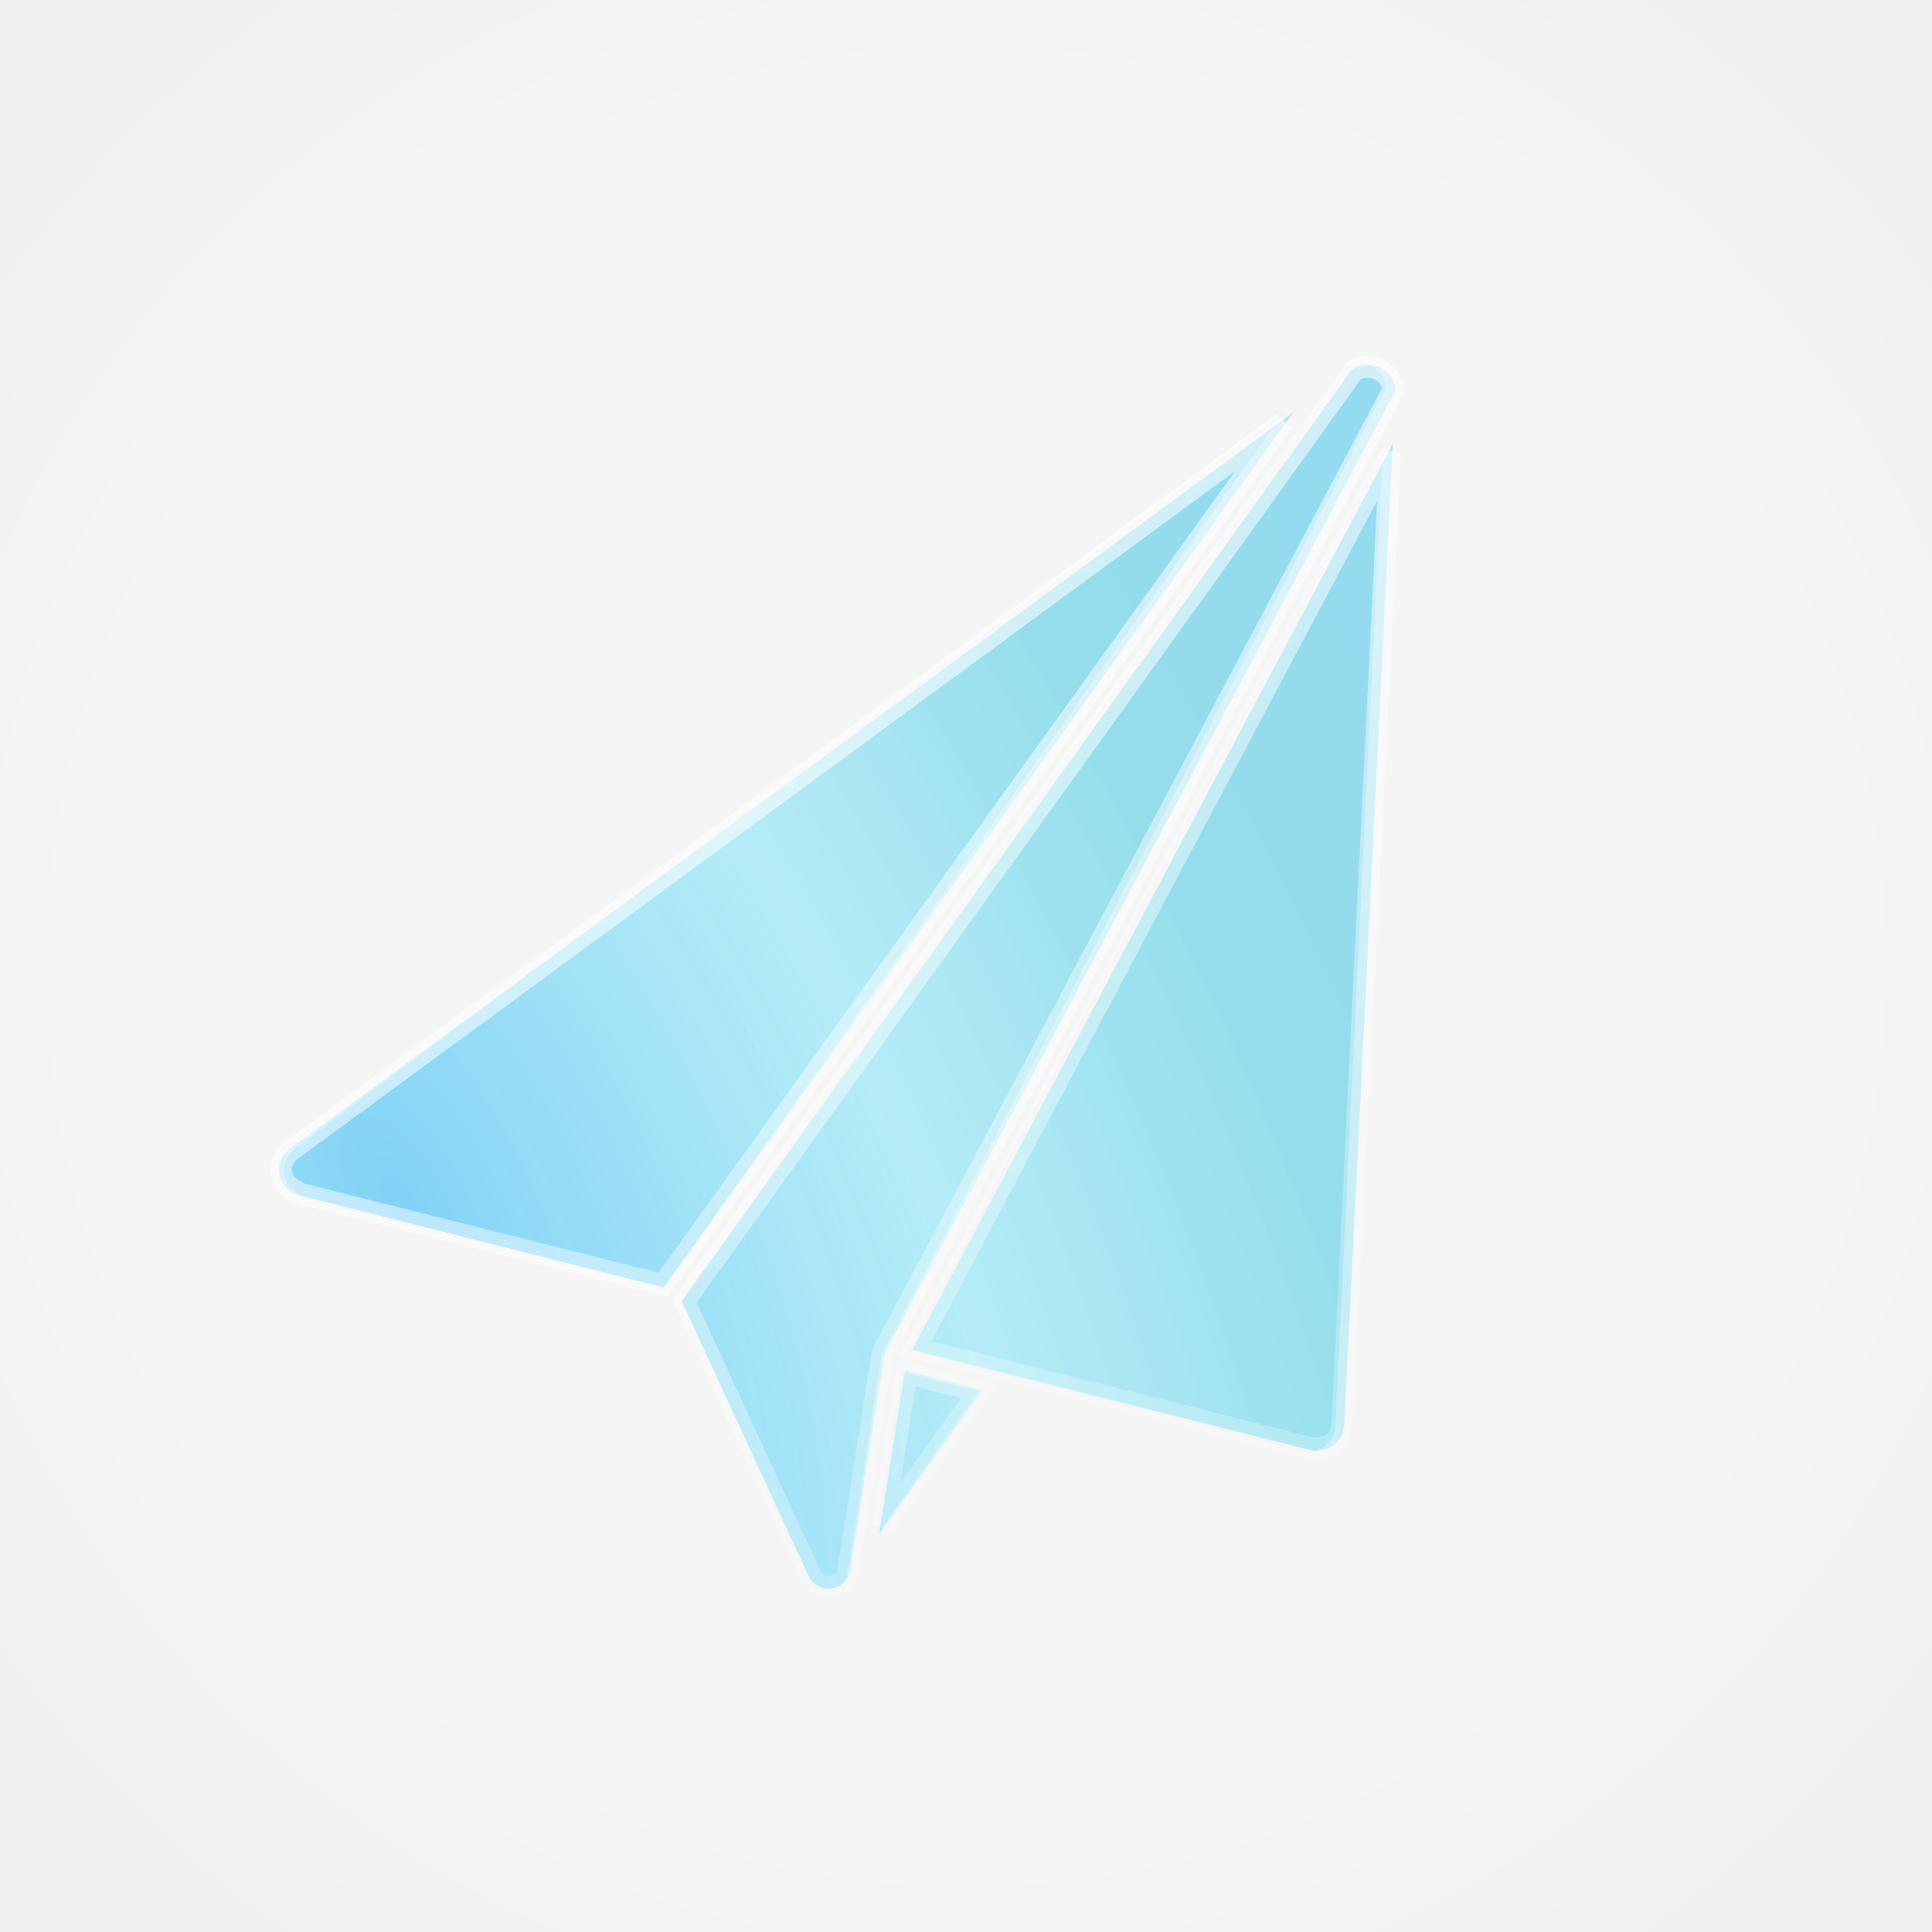
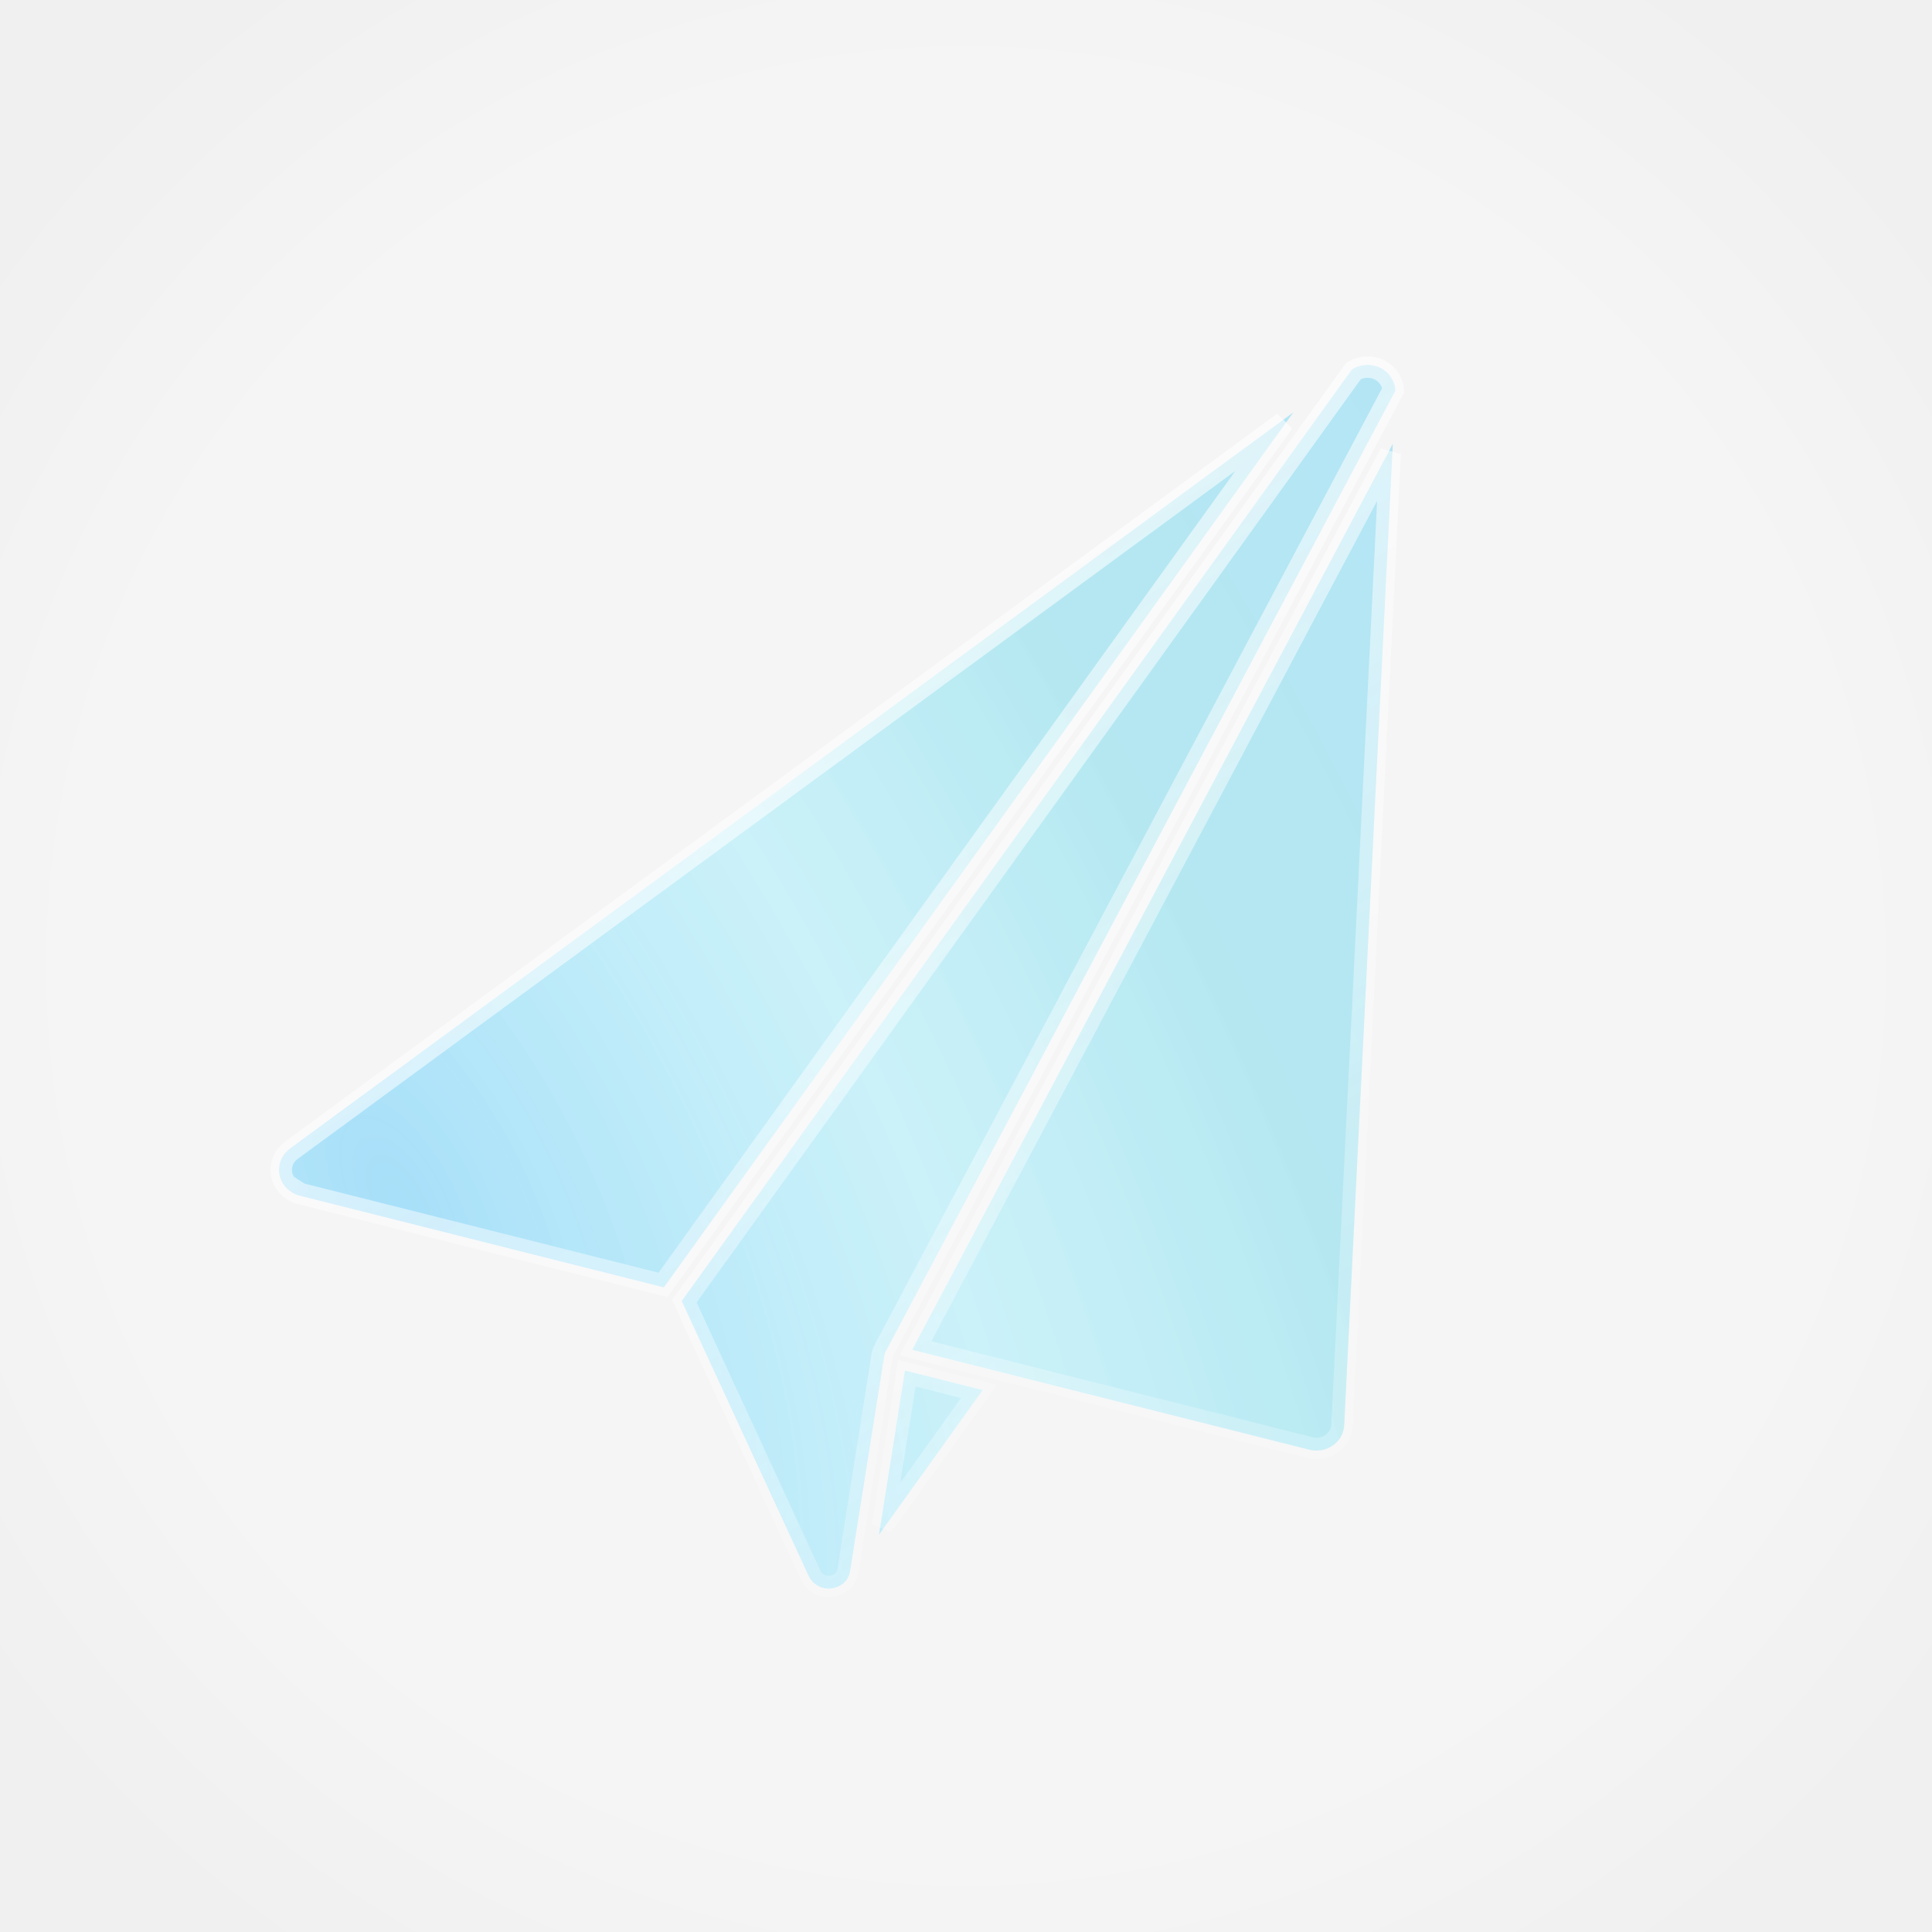
<svg xmlns="http://www.w3.org/2000/svg" width="90" height="90" viewBox="0 0 90 90" fill="none">
-   <g clip-path="url(#clip0_248_5055)">
+   <g clipPath="url(#clip0_248_5055)">
    <g filter="url(#filter0_b_248_5055)">
      <path d="M40.948 71.487L42.16 63.847L45.775 64.756L40.948 71.487ZM41.247 62.98C41.235 63.002 41.226 63.023 41.218 63.046C41.216 63.052 41.215 63.057 41.213 63.063C41.206 63.085 41.199 63.109 41.196 63.133L39.6 73.18C39.572 73.363 39.493 73.542 39.362 73.68C39.077 73.981 38.609 74.085 38.215 73.926C37.98 73.831 37.783 73.648 37.678 73.426L31.759 60.606L62.977 17.213C62.981 17.21 62.985 17.208 62.989 17.205C63.307 17.002 63.714 16.947 64.082 17.052C64.606 17.201 64.986 17.677 65 18.203L41.247 62.98ZM13.271 55.256C13.058 54.992 12.966 54.665 13.011 54.334C13.056 54.004 13.233 53.709 13.508 53.507L60.243 19.216L30.925 59.968L13.97 55.702C13.695 55.632 13.447 55.474 13.271 55.256ZM62.618 66.389C62.614 66.474 62.6 66.563 62.577 66.651C62.394 67.311 61.684 67.706 60.994 67.532L46.778 63.955L42.496 62.878L64.882 20.678L62.618 66.389Z" fill="#4EC3F9" fill-opacity="0.2" />
      <path d="M40.948 71.487L42.16 63.847L45.775 64.756L40.948 71.487ZM41.247 62.98C41.235 63.002 41.226 63.023 41.218 63.046C41.216 63.052 41.215 63.057 41.213 63.063C41.206 63.085 41.199 63.109 41.196 63.133L39.6 73.18C39.572 73.363 39.493 73.542 39.362 73.68C39.077 73.981 38.609 74.085 38.215 73.926C37.98 73.831 37.783 73.648 37.678 73.426L31.759 60.606L62.977 17.213C62.981 17.21 62.985 17.208 62.989 17.205C63.307 17.002 63.714 16.947 64.082 17.052C64.606 17.201 64.986 17.677 65 18.203L41.247 62.98ZM13.271 55.256C13.058 54.992 12.966 54.665 13.011 54.334C13.056 54.004 13.233 53.709 13.508 53.507L60.243 19.216L30.925 59.968L13.97 55.702C13.695 55.632 13.447 55.474 13.271 55.256ZM62.618 66.389C62.614 66.474 62.6 66.563 62.577 66.651C62.394 67.311 61.684 67.706 60.994 67.532L46.778 63.955L42.496 62.878L64.882 20.678L62.618 66.389Z" fill="url(#paint0_radial_248_5055)" fill-opacity="0.6" />
      <path d="M13.349 55.193L13.349 55.193C13.511 55.394 13.739 55.54 13.994 55.605L13.349 55.193ZM13.349 55.193C13.153 54.95 13.069 54.651 13.11 54.348C13.152 54.045 13.314 53.774 13.568 53.587L59.793 19.67L30.884 59.855L13.995 55.605L13.349 55.193ZM39.502 73.164L39.502 73.165C39.476 73.33 39.405 73.49 39.289 73.611L39.289 73.611C39.032 73.882 38.608 73.977 38.253 73.833L38.253 73.833C38.04 73.747 37.862 73.582 37.769 73.383C37.769 73.383 37.769 73.383 37.769 73.383L31.875 60.617L63.048 17.286C63.34 17.102 63.715 17.051 64.054 17.148L64.054 17.148C64.53 17.284 64.875 17.71 64.899 18.18L41.159 62.933C41.158 62.933 41.158 62.933 41.158 62.934C41.144 62.959 41.133 62.986 41.124 63.012C41.123 63.016 41.121 63.02 41.12 63.024C41.119 63.028 41.118 63.032 41.117 63.035C41.11 63.058 41.102 63.086 41.097 63.117L39.502 73.164ZM62.518 66.384L62.518 66.385C62.514 66.462 62.502 66.544 62.48 66.624C62.313 67.228 61.659 67.597 61.018 67.435L61.018 67.435L46.803 63.858L42.644 62.812L64.76 21.122L62.518 66.384ZM41.113 71.085L42.242 63.97L45.608 64.817L41.113 71.085Z" stroke="url(#paint1_linear_248_5055)" strokeWidth="0.2" />
    </g>
    <g filter="url(#filter1_b_248_5055)">
-       <path fill-rule="evenodd" clip-rule="evenodd" d="M45 100C75.376 100 100 75.376 100 45C100 14.624 75.376 -10 45 -10C14.624 -10 -10 14.624 -10 45C-10 75.376 14.624 100 45 100ZM42.009 63.9L40.812 71.566L45.577 64.813L42.009 63.9ZM41.079 63.096C41.086 63.074 41.095 63.052 41.107 63.031H41.106C41.107 63.03 64.556 18.096 64.556 18.096C64.542 17.568 64.166 17.091 63.649 16.941C63.286 16.836 62.884 16.891 62.57 17.095C62.568 17.096 62.566 17.098 62.564 17.099C62.562 17.1 62.56 17.101 62.559 17.103L31.741 60.648L37.584 73.513C37.687 73.736 37.882 73.919 38.114 74.014C38.503 74.174 38.964 74.07 39.246 73.768C39.376 73.63 39.454 73.45 39.482 73.266L41.056 63.184C41.06 63.159 41.067 63.136 41.074 63.113C41.075 63.107 41.077 63.102 41.079 63.096ZM13.233 54.354C13.189 54.686 13.28 55.014 13.49 55.279C13.663 55.498 13.908 55.656 14.18 55.726L30.918 60.008L59.859 19.112L13.724 53.523C13.452 53.727 13.278 54.023 13.233 54.354ZM62.163 66.714C62.187 66.626 62.2 66.537 62.204 66.451L64.44 20.58L42.34 62.928L46.567 64.009L60.601 67.598C61.282 67.773 61.983 67.376 62.163 66.714Z" fill="url(#paint2_radial_248_5055)" fill-opacity="0.3" />
+       <path fillRule="evenodd" clipRule="evenodd" d="M45 100C75.376 100 100 75.376 100 45C100 14.624 75.376 -10 45 -10C14.624 -10 -10 14.624 -10 45C-10 75.376 14.624 100 45 100ZM42.009 63.9L40.812 71.566L45.577 64.813L42.009 63.9ZM41.079 63.096C41.086 63.074 41.095 63.052 41.107 63.031H41.106C41.107 63.03 64.556 18.096 64.556 18.096C64.542 17.568 64.166 17.091 63.649 16.941C63.286 16.836 62.884 16.891 62.57 17.095C62.568 17.096 62.566 17.098 62.564 17.099C62.562 17.1 62.56 17.101 62.559 17.103L31.741 60.648L37.584 73.513C37.687 73.736 37.882 73.919 38.114 74.014C38.503 74.174 38.964 74.07 39.246 73.768C39.376 73.63 39.454 73.45 39.482 73.266L41.056 63.184C41.06 63.159 41.067 63.136 41.074 63.113C41.075 63.107 41.077 63.102 41.079 63.096ZM13.233 54.354C13.189 54.686 13.28 55.014 13.49 55.279C13.663 55.498 13.908 55.656 14.18 55.726L30.918 60.008L59.859 19.112L13.724 53.523C13.452 53.727 13.278 54.023 13.233 54.354ZM62.163 66.714C62.187 66.626 62.2 66.537 62.204 66.451L64.44 20.58L42.34 62.928L46.567 64.009L60.601 67.598C61.282 67.773 61.983 67.376 62.163 66.714Z" fill="url(#paint2_radial_248_5055)" fill-opacity="0.3" />
    </g>
  </g>
  <defs>
    <filter id="filter0_b_248_5055" x="11" y="15" width="56" height="61" filterUnits="userSpaceOnUse" color-interpolation-filters="sRGB">
      <feFlood flood-opacity="0" result="BackgroundImageFix" />
      <feGaussianBlur in="BackgroundImageFix" stdDeviation="1" />
      <feComposite in2="SourceAlpha" operator="in" result="effect1_backgroundBlur_248_5055" />
      <feBlend mode="normal" in="SourceGraphic" in2="effect1_backgroundBlur_248_5055" result="shape" />
    </filter>
    <filter id="filter1_b_248_5055" x="-14" y="-14" width="118" height="118" filterUnits="userSpaceOnUse" color-interpolation-filters="sRGB">
      <feFlood flood-opacity="0" result="BackgroundImageFix" />
      <feGaussianBlur in="BackgroundImageFix" stdDeviation="2" />
      <feComposite in2="SourceAlpha" operator="in" result="effect1_backgroundBlur_248_5055" />
      <feBlend mode="normal" in="SourceGraphic" in2="effect1_backgroundBlur_248_5055" result="shape" />
    </filter>
    <radialGradient id="paint0_radial_248_5055" cx="0" cy="0" r="1" gradientUnits="userSpaceOnUse" gradientTransform="translate(18.5714 55.9744) rotate(-27.9815) scale(74.2917 155.363)">
      <stop stop-color="#4EC3F9" />
      <stop offset="0.3" stop-color="#8FF2FF" stop-opacity="0.69" />
      <stop offset="0.518" stop-color="#50D4E5" stop-opacity="0.75" />
      <stop offset="0.79" stop-color="#4ECAEF" stop-opacity="0.77" />
    </radialGradient>
    <linearGradient id="paint1_linear_248_5055" x1="17.251" y1="37.739" x2="39.615" y2="73.617" gradientUnits="userSpaceOnUse">
      <stop stop-color="white" stop-opacity="0.64" />
      <stop offset="1" stop-color="white" stop-opacity="0.24" />
    </linearGradient>
    <radialGradient id="paint2_radial_248_5055" cx="0" cy="0" r="1" gradientUnits="userSpaceOnUse" gradientTransform="translate(45 45) rotate(-180) scale(55)">
      <stop offset="0.781" stop-color="white" />
      <stop offset="0.976" stop-color="white" stop-opacity="0.2" />
    </radialGradient>
    <clipPath id="clip0_248_5055">
      <rect width="90" height="90" fill="white" />
    </clipPath>
  </defs>
</svg>
